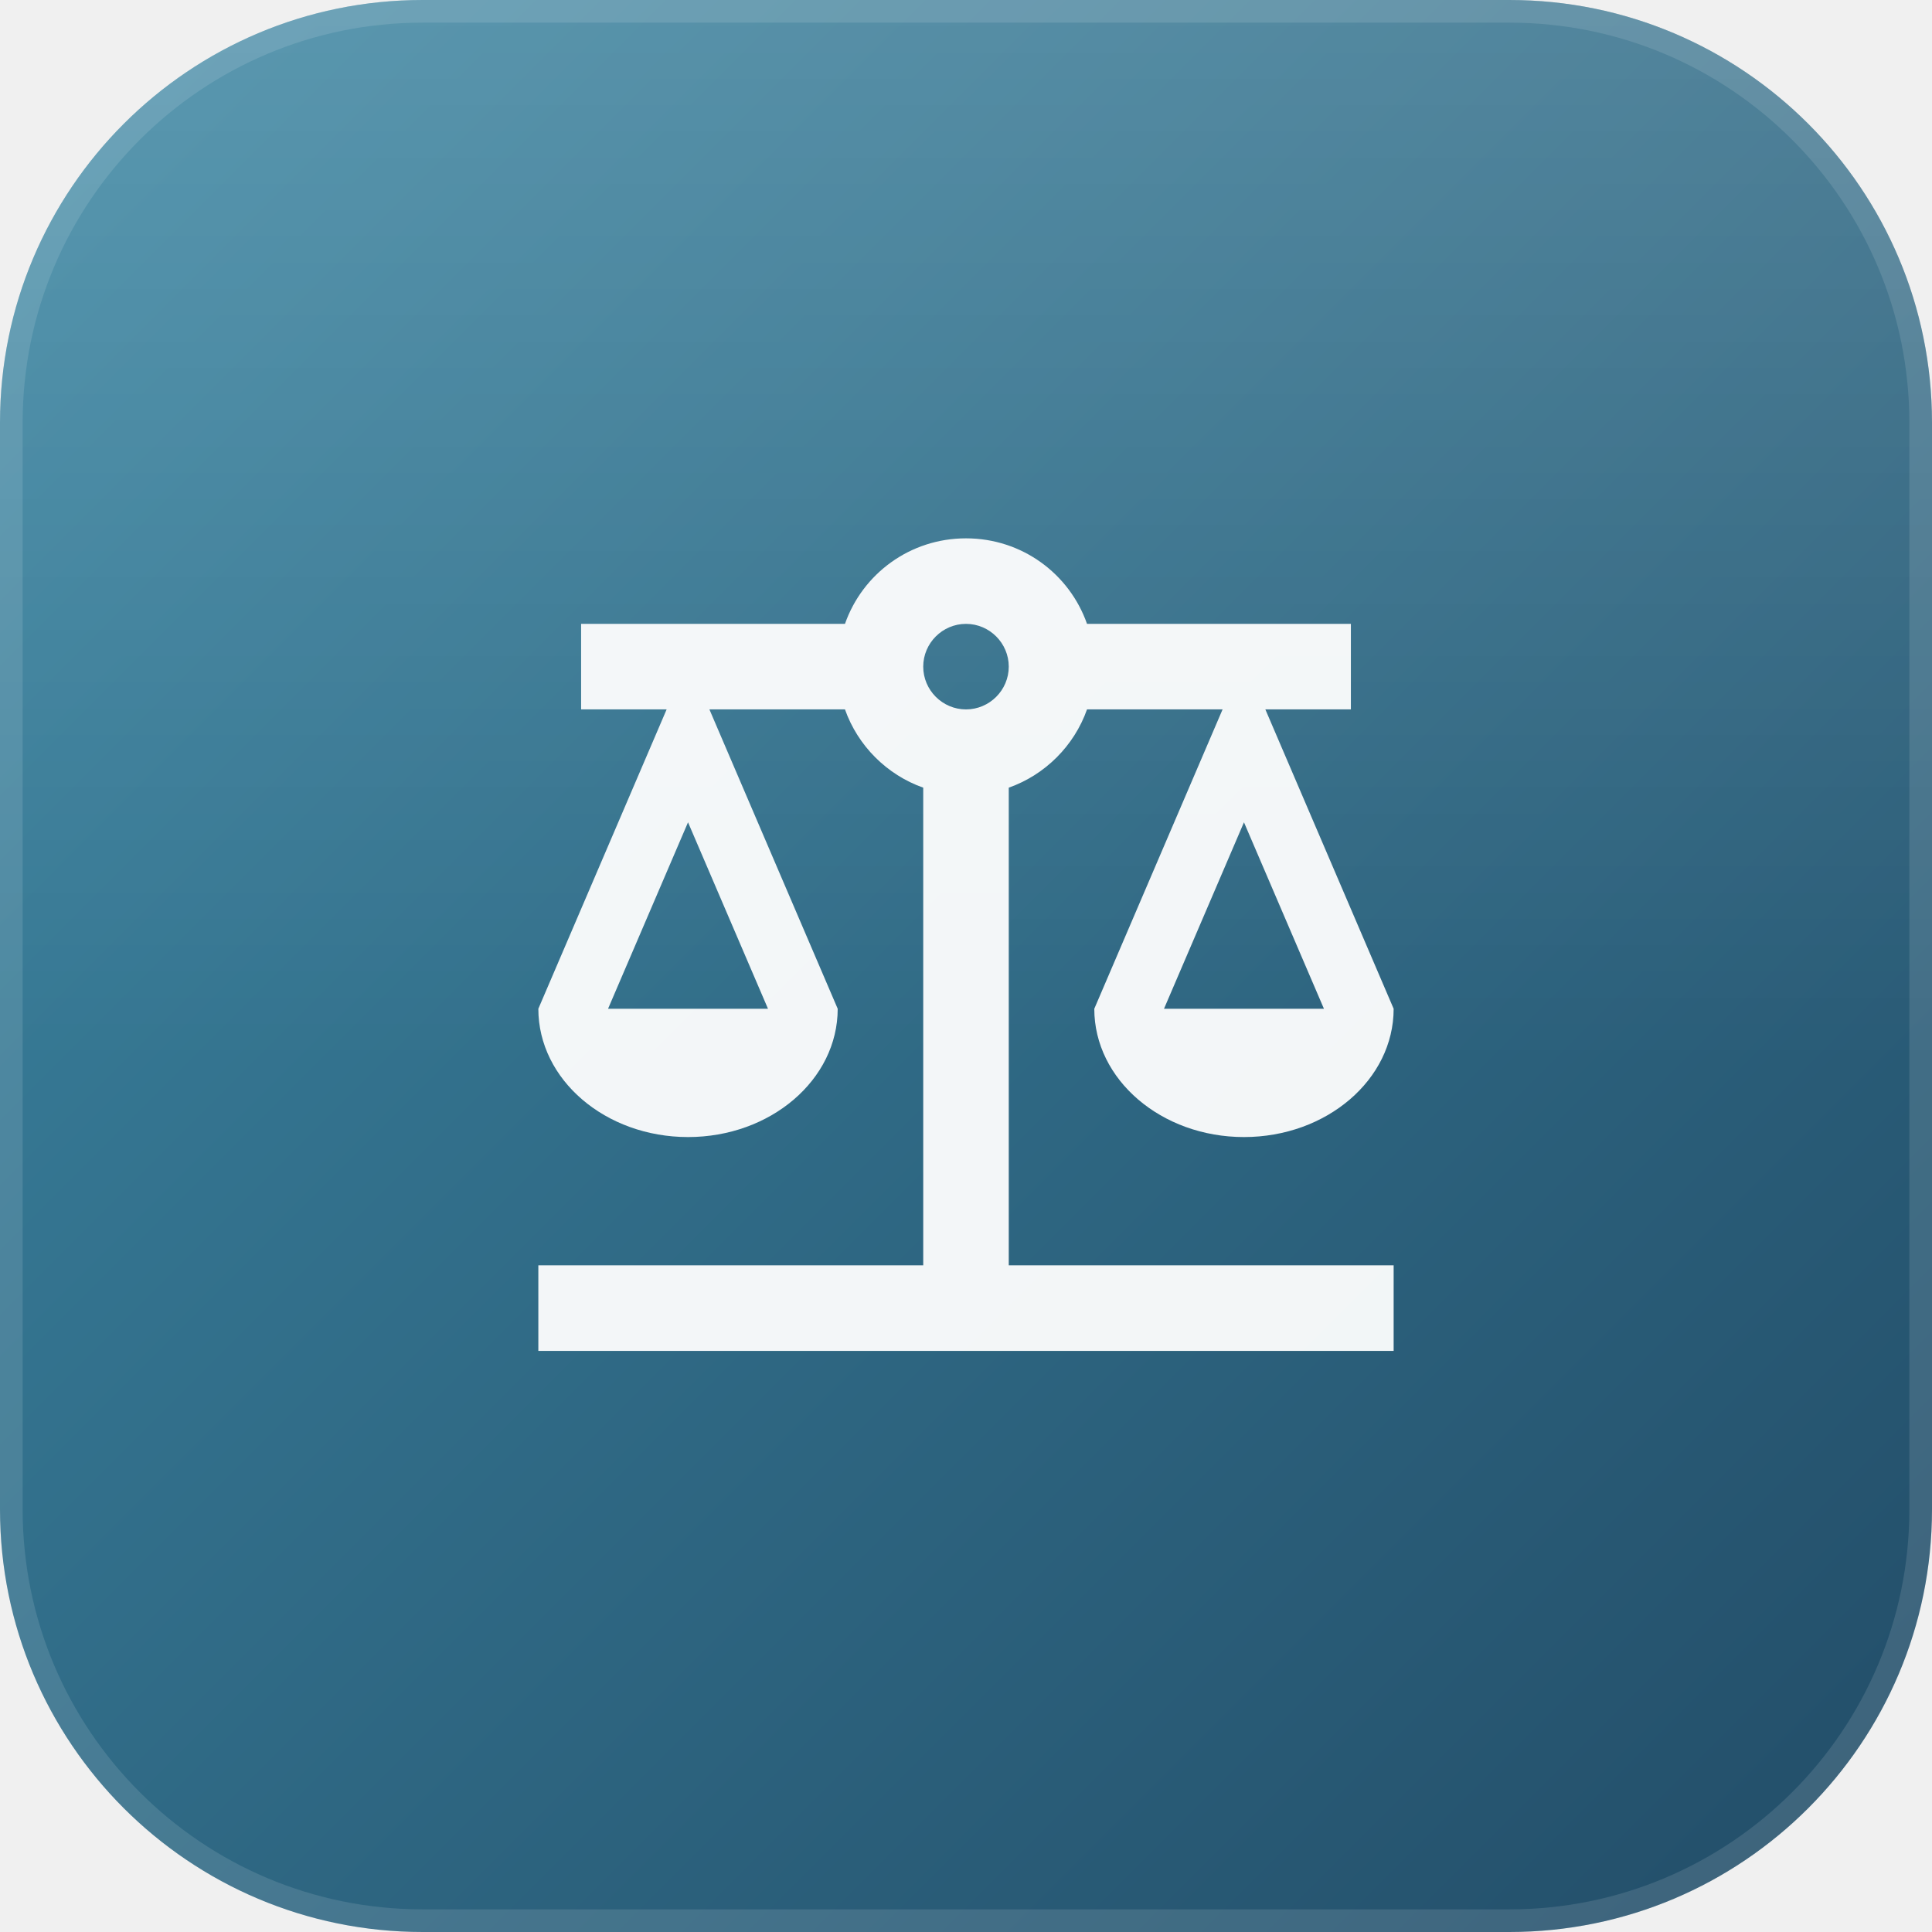
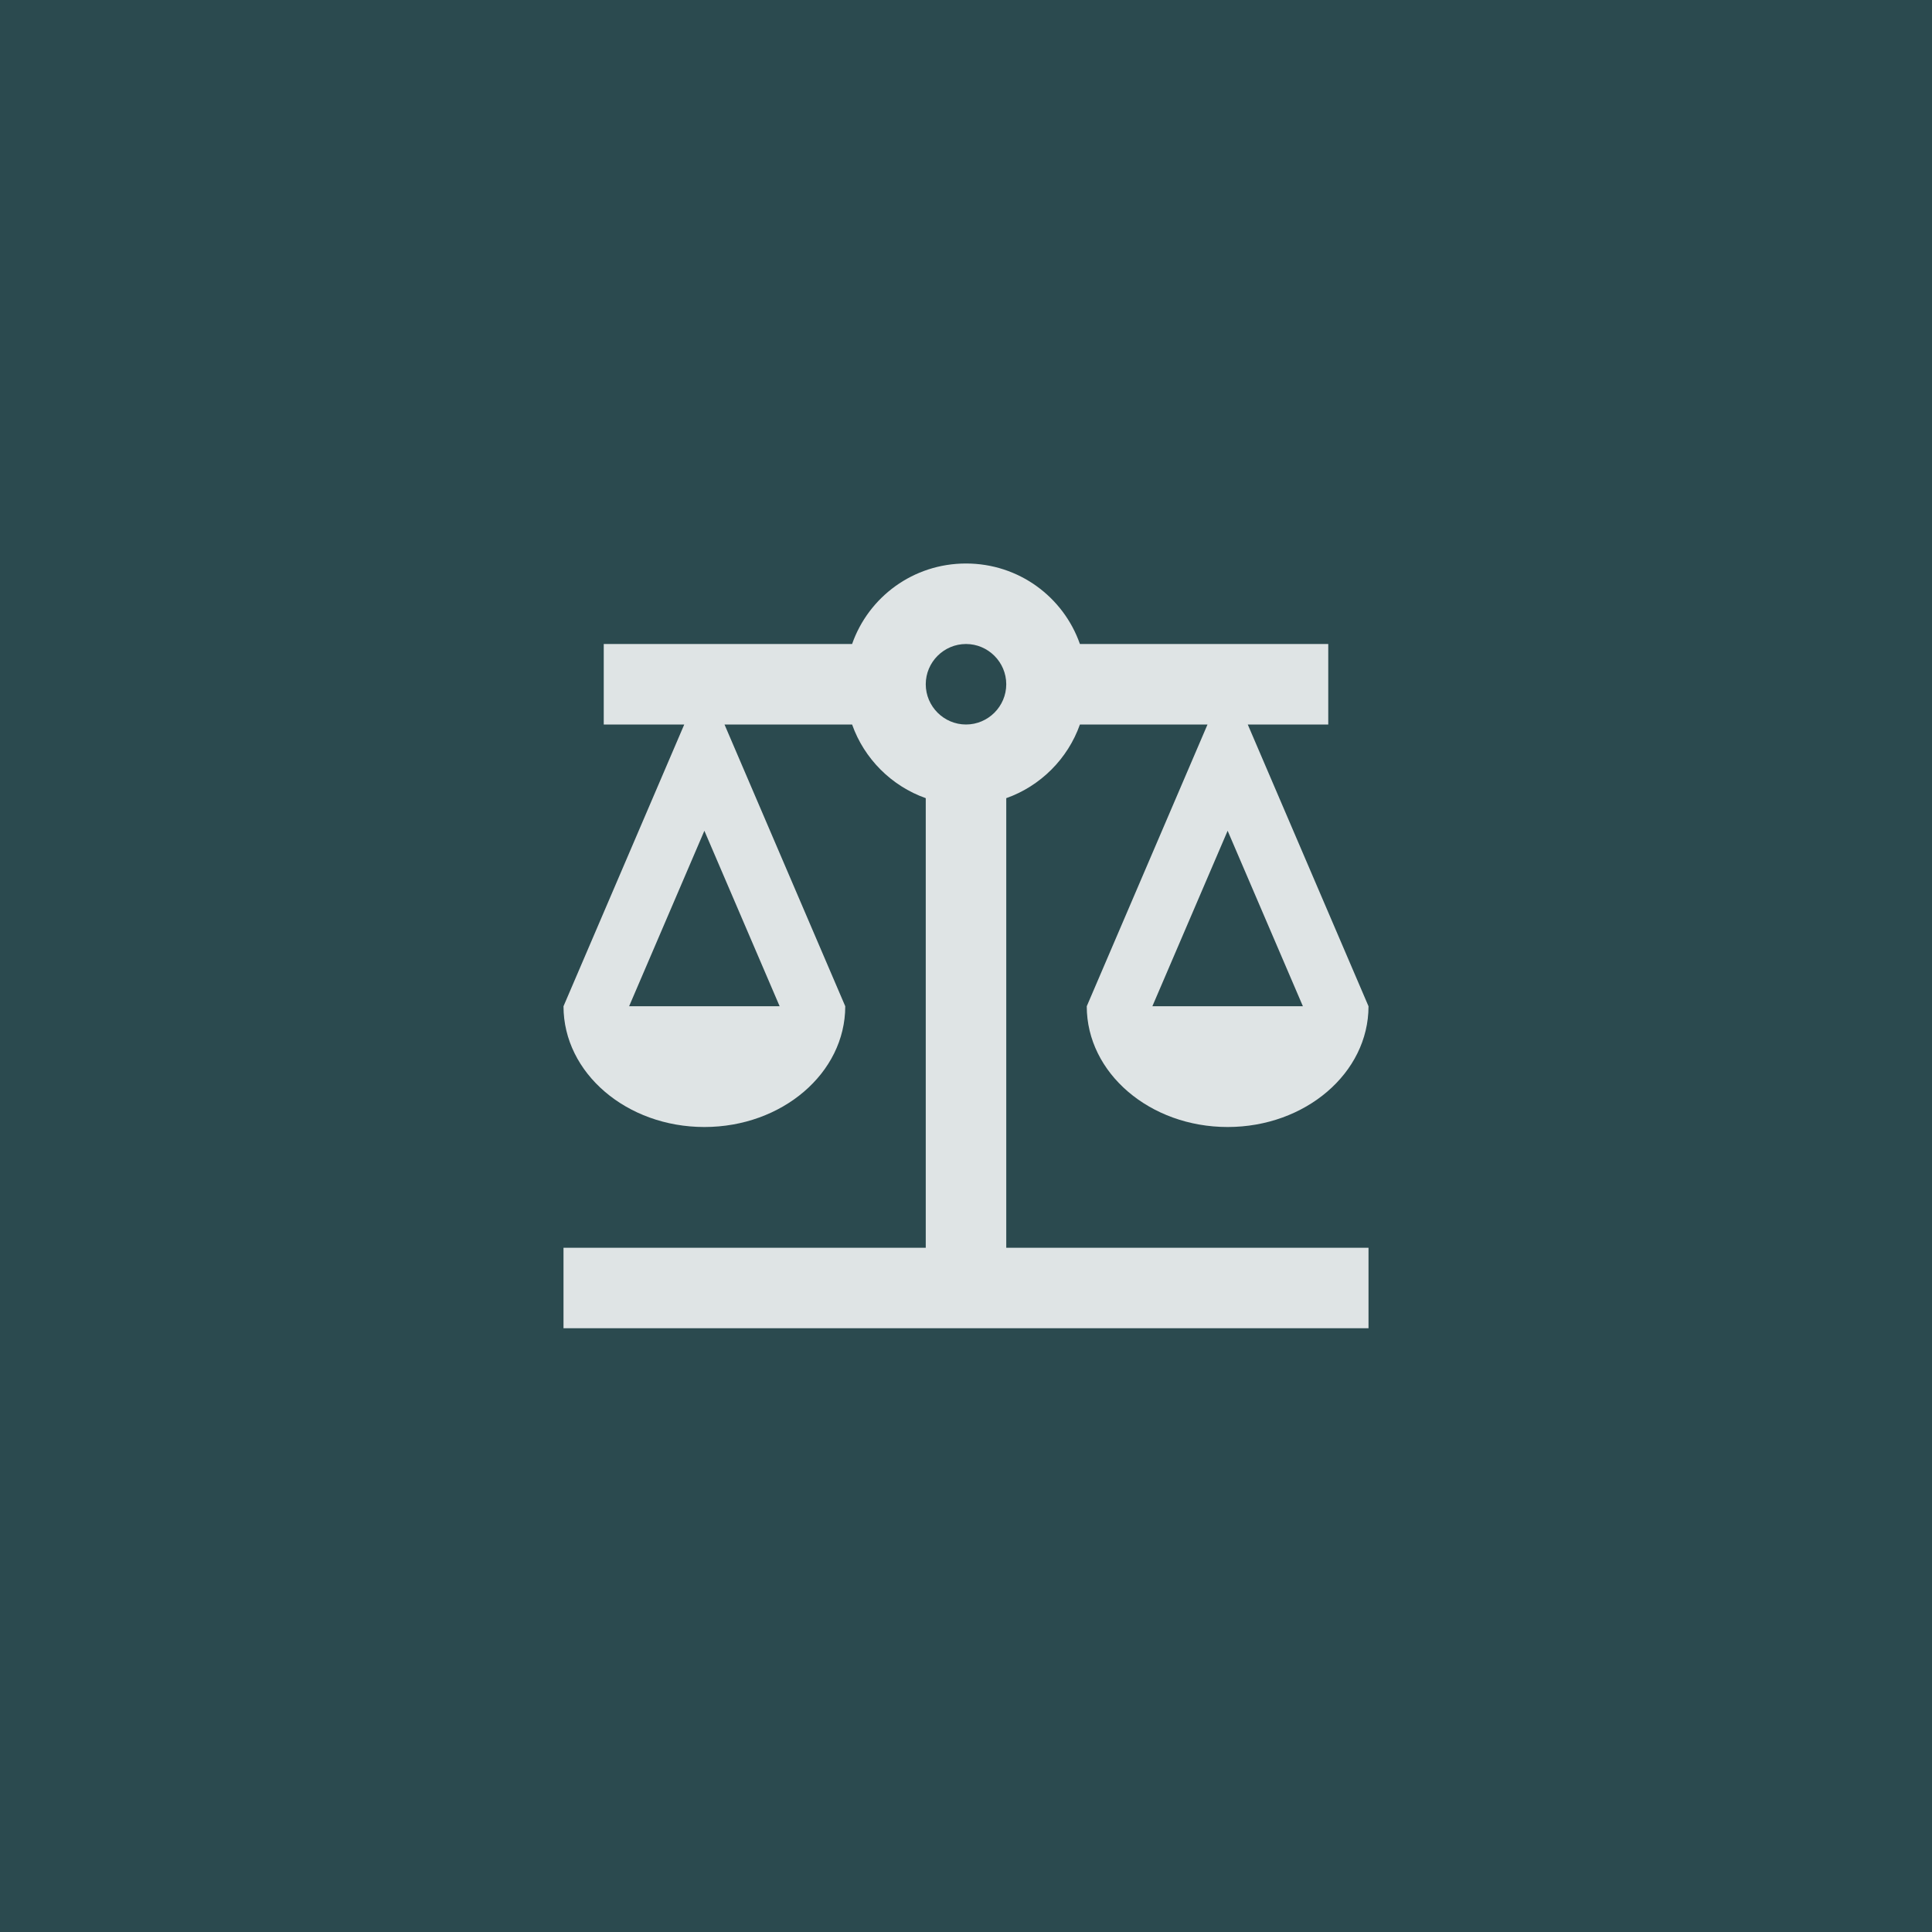
<svg xmlns="http://www.w3.org/2000/svg" viewBox="0 0 128 128" width="128" height="128">
-   <defs>
-     <linearGradient id="bg" x1="0" y1="0" x2="1" y2="1">
-       <stop offset="0" stop-color="hsl(196 46% 44%)" />
-       <stop offset="1" stop-color="hsl(204 50% 27%)" />
-     </linearGradient>
-     <linearGradient id="sheen" x1="0" y1="0" x2="0" y2="1">
-       <stop offset="0" stop-color="#fff" stop-opacity=".16" />
-       <stop offset=".55" stop-color="#fff" stop-opacity="0" />
-     </linearGradient>
-   </defs>
-   <rect width="128" height="128" rx="28" fill="url(#bg)" />
-   <rect width="128" height="128" rx="28" fill="url(#sheen)" />
-   <rect x=".75" y=".75" width="126.5" height="126.5" rx="27.25" fill="none" stroke="#fff" stroke-opacity=".12" stroke-width="1.5" />
-   <g transform="translate(30 30) scale(2.8333)" fill="#fff" fill-opacity=".94">
+   <rect width="128" height="128" fill="#2B4A4F" />
+   <g transform="translate(32 32) scale(2.6667)" fill="#fff" fill-opacity=".85">
    <path d="M13 7.83c.85-.3 1.53-.98 1.83-1.83H18l-3 7c0 1.66 1.57 3 3.5 3s3.5-1.34 3.5-3l-3-7h2V4h-6.17c-.41-1.17-1.52-2-2.83-2s-2.42.83-2.83 2H3v2h2l-3 7c0 1.66 1.57 3 3.5 3S9 14.66 9 13L6 6h3.17c.3.85.98 1.53 1.83 1.83V19H2v2h20v-2h-9zM20.37 13h-3.74l1.87-4.36zm-13 0H3.63L5.5 8.64zM12 6c-.55 0-1-.45-1-1s.45-1 1-1 1 .45 1 1-.45 1-1 1" />
  </g>
</svg>
